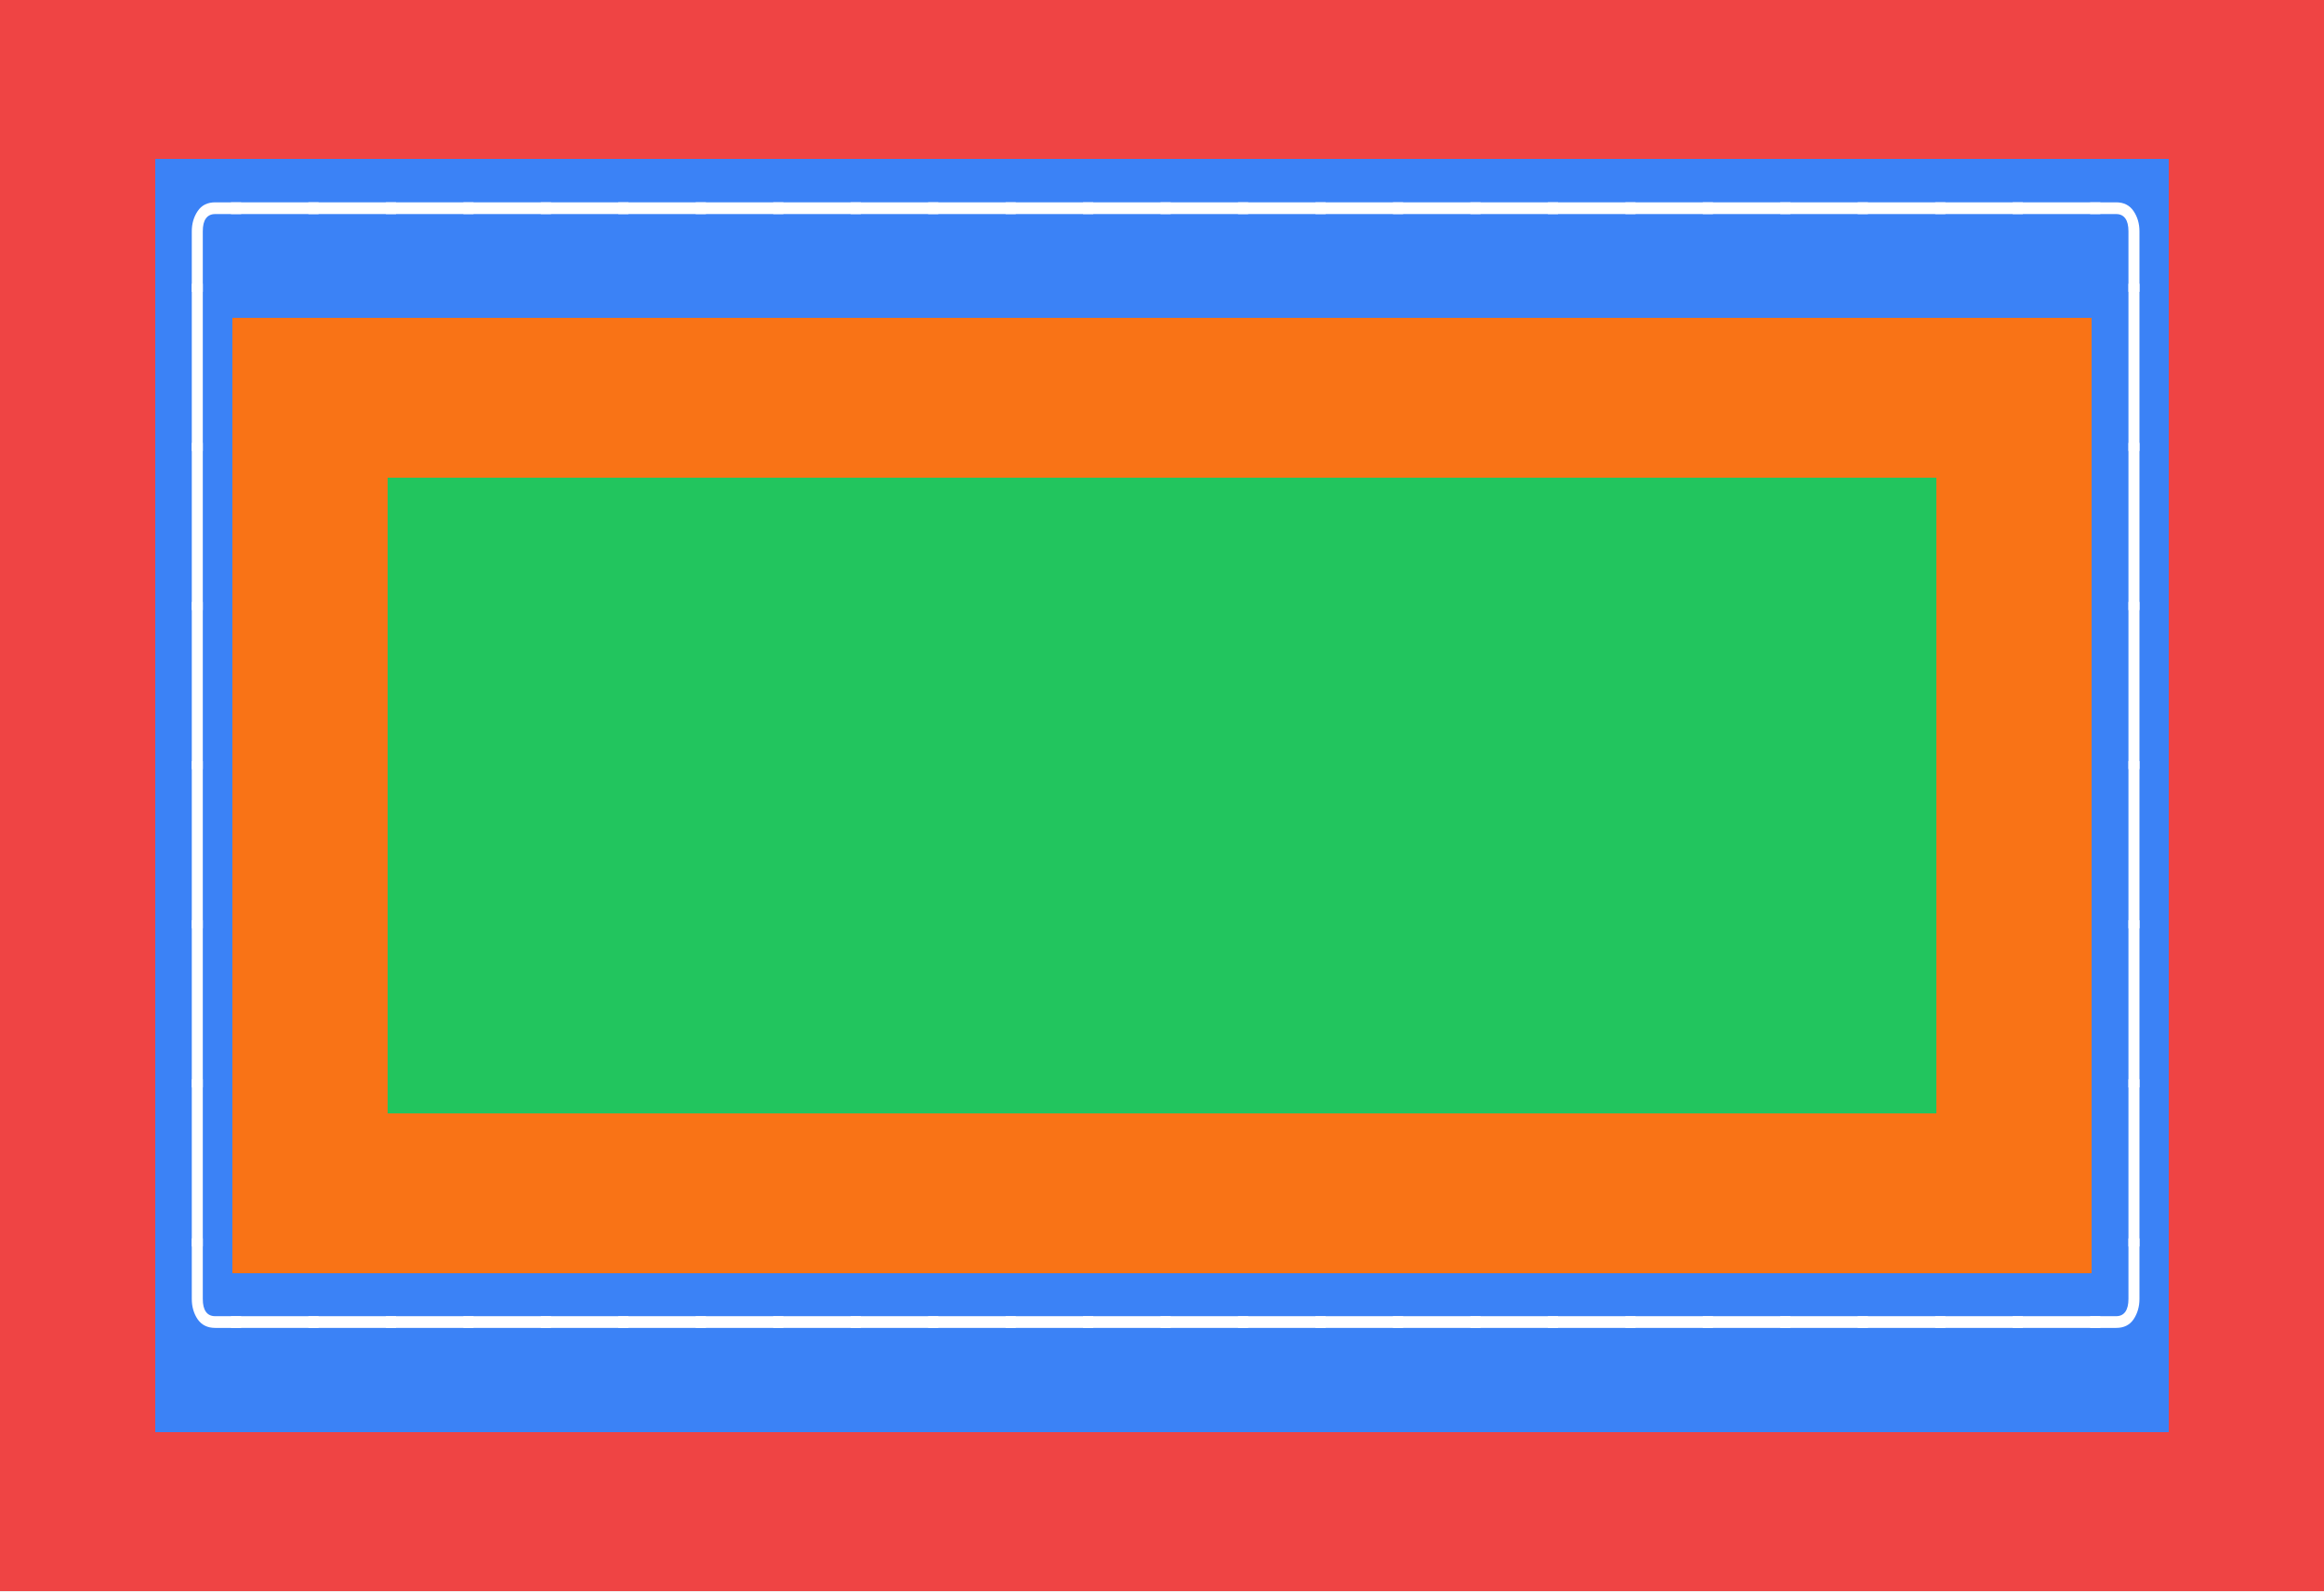
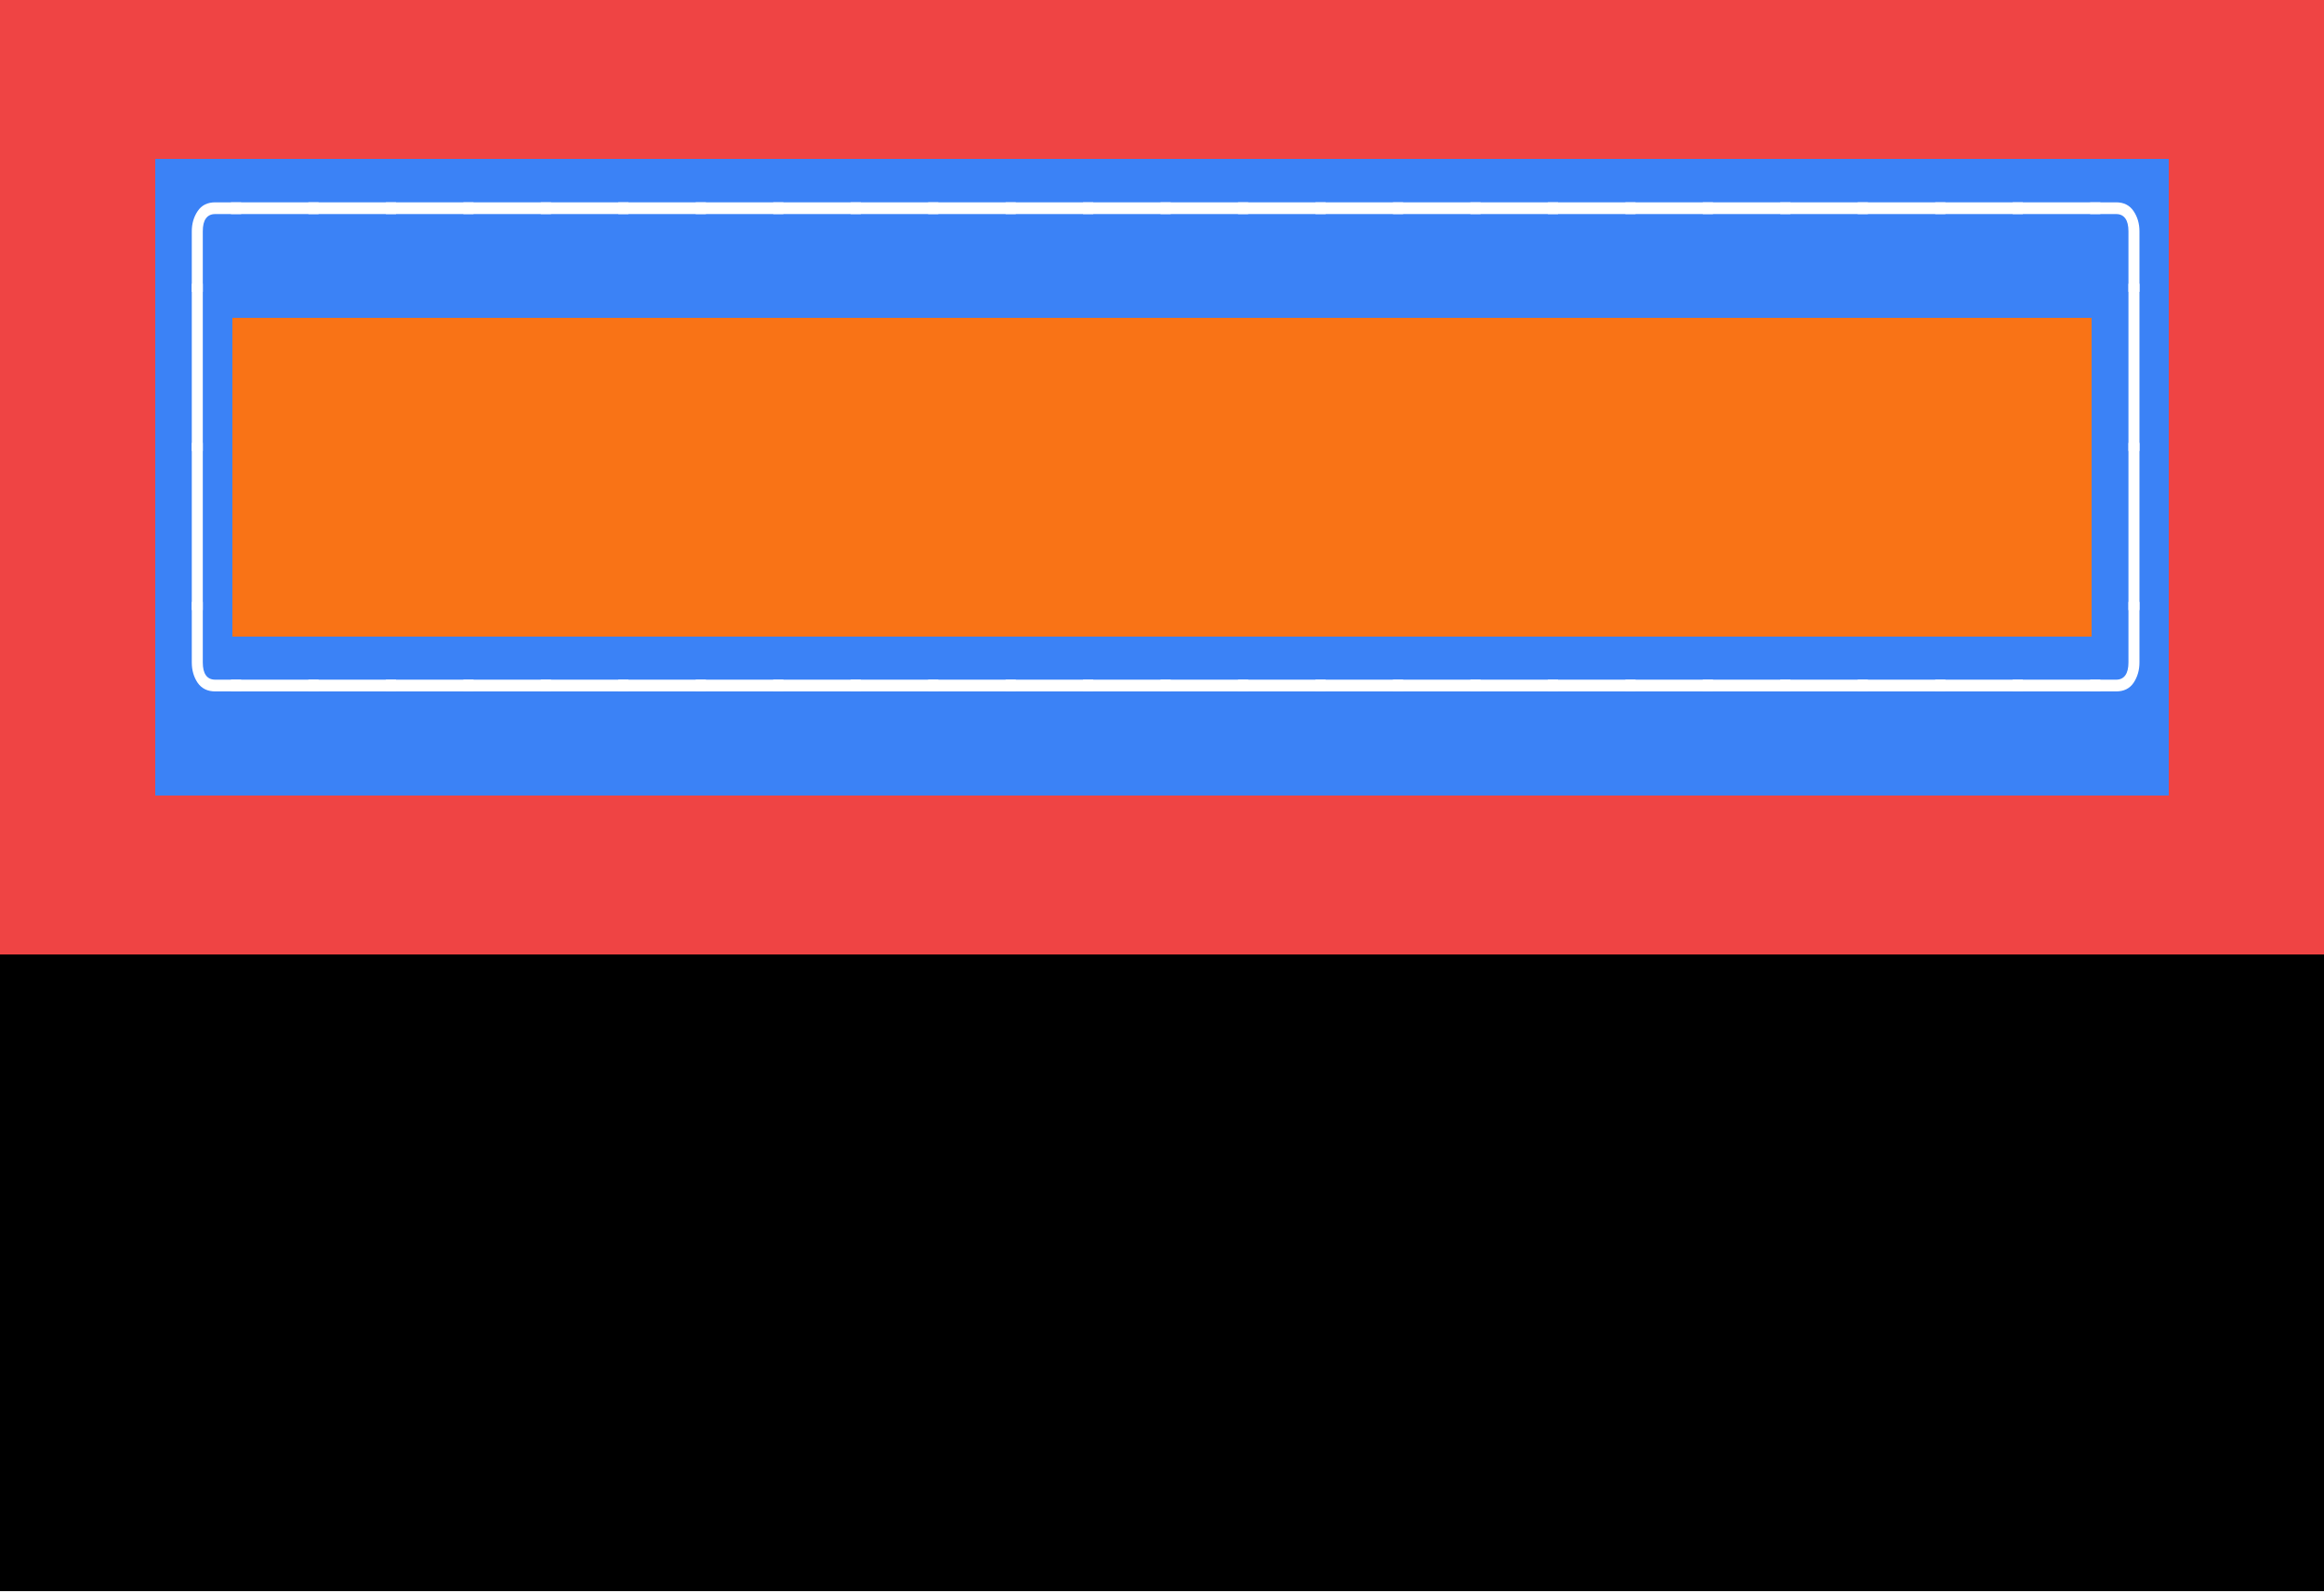
<svg xmlns="http://www.w3.org/2000/svg" width="16.50em" height="11.30em">
  <style>svg {
  dominant-baseline: hanging;
  font-size: 1rem;
}
</style>
  <g shape-rendering="crispEdges">
    <rect x="0.00em" y="0.00em" width="16.50em" height="11.30em" fill="#000000" />
    <rect x="0.00em" y="0.00em" width="16.50em" height="1.13em" fill="#ef4444" />
    <rect x="0.00em" y="1.13em" width="1.10em" height="1.13em" fill="#ef4444" />
    <rect x="1.10em" y="1.13em" width="14.30em" height="1.13em" fill="#3b82f6" />
    <rect x="15.40em" y="1.13em" width="1.10em" height="1.13em" fill="#ef4444" />
    <rect x="0.00em" y="2.26em" width="1.10em" height="1.13em" fill="#ef4444" />
    <rect x="1.10em" y="2.26em" width="0.55em" height="1.13em" fill="#3b82f6" />
    <rect x="1.65em" y="2.26em" width="13.20em" height="1.13em" fill="#f97316" />
    <rect x="14.85em" y="2.26em" width="0.55em" height="1.13em" fill="#3b82f6" />
    <rect x="15.40em" y="2.26em" width="1.10em" height="1.13em" fill="#ef4444" />
    <rect x="0.00em" y="3.39em" width="1.10em" height="1.13em" fill="#ef4444" />
    <rect x="1.10em" y="3.39em" width="0.55em" height="1.13em" fill="#3b82f6" />
-     <rect x="1.65em" y="3.39em" width="1.10em" height="1.13em" fill="#f97316" />
-     <rect x="2.75em" y="3.39em" width="11.00em" height="1.13em" fill="#22c55e" />
-     <rect x="13.75em" y="3.39em" width="1.10em" height="1.13em" fill="#f97316" />
+     <rect x="1.65em" y="3.39em" width="13.20em" height="1.13em" fill="#f97316" />
    <rect x="14.85em" y="3.39em" width="0.55em" height="1.13em" fill="#3b82f6" />
    <rect x="15.40em" y="3.39em" width="1.10em" height="1.13em" fill="#ef4444" />
    <rect x="0.00em" y="4.52em" width="1.10em" height="1.13em" fill="#ef4444" />
-     <rect x="1.10em" y="4.52em" width="0.55em" height="1.13em" fill="#3b82f6" />
-     <rect x="1.65em" y="4.52em" width="1.10em" height="1.13em" fill="#f97316" />
-     <rect x="2.75em" y="4.52em" width="11.00em" height="1.13em" fill="#22c55e" />
-     <rect x="13.75em" y="4.52em" width="1.10em" height="1.13em" fill="#f97316" />
-     <rect x="14.85em" y="4.52em" width="0.55em" height="1.13em" fill="#3b82f6" />
+     <rect x="1.10em" y="4.52em" width="14.30em" height="1.13em" fill="#3b82f6" />
    <rect x="15.40em" y="4.52em" width="1.10em" height="1.13em" fill="#ef4444" />
-     <rect x="0.00em" y="5.65em" width="1.10em" height="1.13em" fill="#ef4444" />
-     <rect x="1.10em" y="5.65em" width="0.55em" height="1.13em" fill="#3b82f6" />
-     <rect x="1.65em" y="5.65em" width="1.10em" height="1.13em" fill="#f97316" />
-     <rect x="2.75em" y="5.65em" width="11.00em" height="1.13em" fill="#22c55e" />
-     <rect x="13.75em" y="5.65em" width="1.10em" height="1.13em" fill="#f97316" />
-     <rect x="14.85em" y="5.65em" width="0.55em" height="1.13em" fill="#3b82f6" />
-     <rect x="15.40em" y="5.65em" width="1.10em" height="1.13em" fill="#ef4444" />
-     <rect x="0.00em" y="6.78em" width="1.10em" height="1.13em" fill="#ef4444" />
-     <rect x="1.10em" y="6.78em" width="0.55em" height="1.13em" fill="#3b82f6" />
-     <rect x="1.65em" y="6.78em" width="1.10em" height="1.13em" fill="#f97316" />
-     <rect x="2.75em" y="6.78em" width="11.00em" height="1.13em" fill="#22c55e" />
-     <rect x="13.75em" y="6.78em" width="1.10em" height="1.13em" fill="#f97316" />
-     <rect x="14.85em" y="6.78em" width="0.55em" height="1.13em" fill="#3b82f6" />
-     <rect x="15.40em" y="6.78em" width="1.10em" height="1.13em" fill="#ef4444" />
-     <rect x="0.00em" y="7.91em" width="1.10em" height="1.13em" fill="#ef4444" />
-     <rect x="1.10em" y="7.91em" width="0.55em" height="1.13em" fill="#3b82f6" />
-     <rect x="1.65em" y="7.91em" width="13.20em" height="1.13em" fill="#f97316" />
-     <rect x="14.85em" y="7.91em" width="0.55em" height="1.13em" fill="#3b82f6" />
-     <rect x="15.40em" y="7.91em" width="1.10em" height="1.13em" fill="#ef4444" />
-     <rect x="0.00em" y="9.04em" width="1.10em" height="1.13em" fill="#ef4444" />
-     <rect x="1.10em" y="9.04em" width="14.30em" height="1.13em" fill="#3b82f6" />
-     <rect x="15.40em" y="9.04em" width="1.10em" height="1.13em" fill="#ef4444" />
-     <rect x="0.00em" y="10.17em" width="16.50em" height="1.13em" fill="#ef4444" />
+     <rect x="0.00em" y="5.65em" width="16.50em" height="1.13em" fill="#ef4444" />
+     <rect x="0.00em" y="6.78em" width="16.50em" height="1.13em" fill="#000000" />
+     <rect x="0.00em" y="7.91em" width="16.50em" height="1.13em" fill="#000000" />
+     <rect x="0.00em" y="9.04em" width="16.50em" height="1.13em" fill="#000000" />
+     <rect x="0.00em" y="10.17em" width="16.50em" height="1.13em" fill="#000000" />
  </g>
  <text fill="#ffffff" font-family="monospace">
    <tspan y="0.00em" />
    <tspan y="1.13em">
      <tspan x="1.10em">╭</tspan>
      <tspan x="1.65em">─</tspan>
      <tspan x="2.20em">─</tspan>
      <tspan x="2.75em">─</tspan>
      <tspan x="3.30em">─</tspan>
      <tspan x="3.85em">─</tspan>
      <tspan x="4.40em">─</tspan>
      <tspan x="4.95em">─</tspan>
      <tspan x="5.50em">─</tspan>
      <tspan x="6.05em">─</tspan>
      <tspan x="6.60em">─</tspan>
      <tspan x="7.15em">─</tspan>
      <tspan x="7.70em">─</tspan>
      <tspan x="8.25em">─</tspan>
      <tspan x="8.80em">─</tspan>
      <tspan x="9.35em">─</tspan>
      <tspan x="9.90em">─</tspan>
      <tspan x="10.45em">─</tspan>
      <tspan x="11.00em">─</tspan>
      <tspan x="11.55em">─</tspan>
      <tspan x="12.10em">─</tspan>
      <tspan x="12.65em">─</tspan>
      <tspan x="13.20em">─</tspan>
      <tspan x="13.75em">─</tspan>
      <tspan x="14.30em">─</tspan>
      <tspan x="14.85em">╮</tspan>
    </tspan>
    <tspan y="2.26em">
      <tspan x="1.10em">│</tspan>
      <tspan x="14.85em">│</tspan>
    </tspan>
    <tspan y="3.39em">
      <tspan x="1.10em">│</tspan>
      <tspan x="14.85em">│</tspan>
    </tspan>
    <tspan y="4.52em">
-       <tspan x="1.10em">│</tspan>
-       <tspan x="14.85em">│</tspan>
-     </tspan>
-     <tspan y="5.65em">
-       <tspan x="1.10em">│</tspan>
-       <tspan x="14.85em">│</tspan>
-     </tspan>
-     <tspan y="6.78em">
-       <tspan x="1.10em">│</tspan>
-       <tspan x="14.85em">│</tspan>
-     </tspan>
-     <tspan y="7.91em">
-       <tspan x="1.10em">│</tspan>
-       <tspan x="14.85em">│</tspan>
-     </tspan>
-     <tspan y="9.04em">
      <tspan x="1.10em">╰</tspan>
      <tspan x="1.65em">─</tspan>
      <tspan x="2.20em">─</tspan>
      <tspan x="2.75em">─</tspan>
      <tspan x="3.30em">─</tspan>
      <tspan x="3.85em">─</tspan>
      <tspan x="4.40em">─</tspan>
      <tspan x="4.95em">─</tspan>
      <tspan x="5.50em">─</tspan>
      <tspan x="6.05em">─</tspan>
      <tspan x="6.60em">─</tspan>
      <tspan x="7.15em">─</tspan>
      <tspan x="7.70em">─</tspan>
      <tspan x="8.25em">─</tspan>
      <tspan x="8.80em">─</tspan>
      <tspan x="9.35em">─</tspan>
      <tspan x="9.90em">─</tspan>
      <tspan x="10.45em">─</tspan>
      <tspan x="11.00em">─</tspan>
      <tspan x="11.55em">─</tspan>
      <tspan x="12.10em">─</tspan>
      <tspan x="12.65em">─</tspan>
      <tspan x="13.20em">─</tspan>
      <tspan x="13.75em">─</tspan>
      <tspan x="14.30em">─</tspan>
      <tspan x="14.85em">╯</tspan>
    </tspan>
+     <tspan y="5.65em" />
+     <tspan y="6.78em" />
+     <tspan y="7.91em" />
+     <tspan y="9.04em" />
    <tspan y="10.17em" />
  </text>
</svg>
